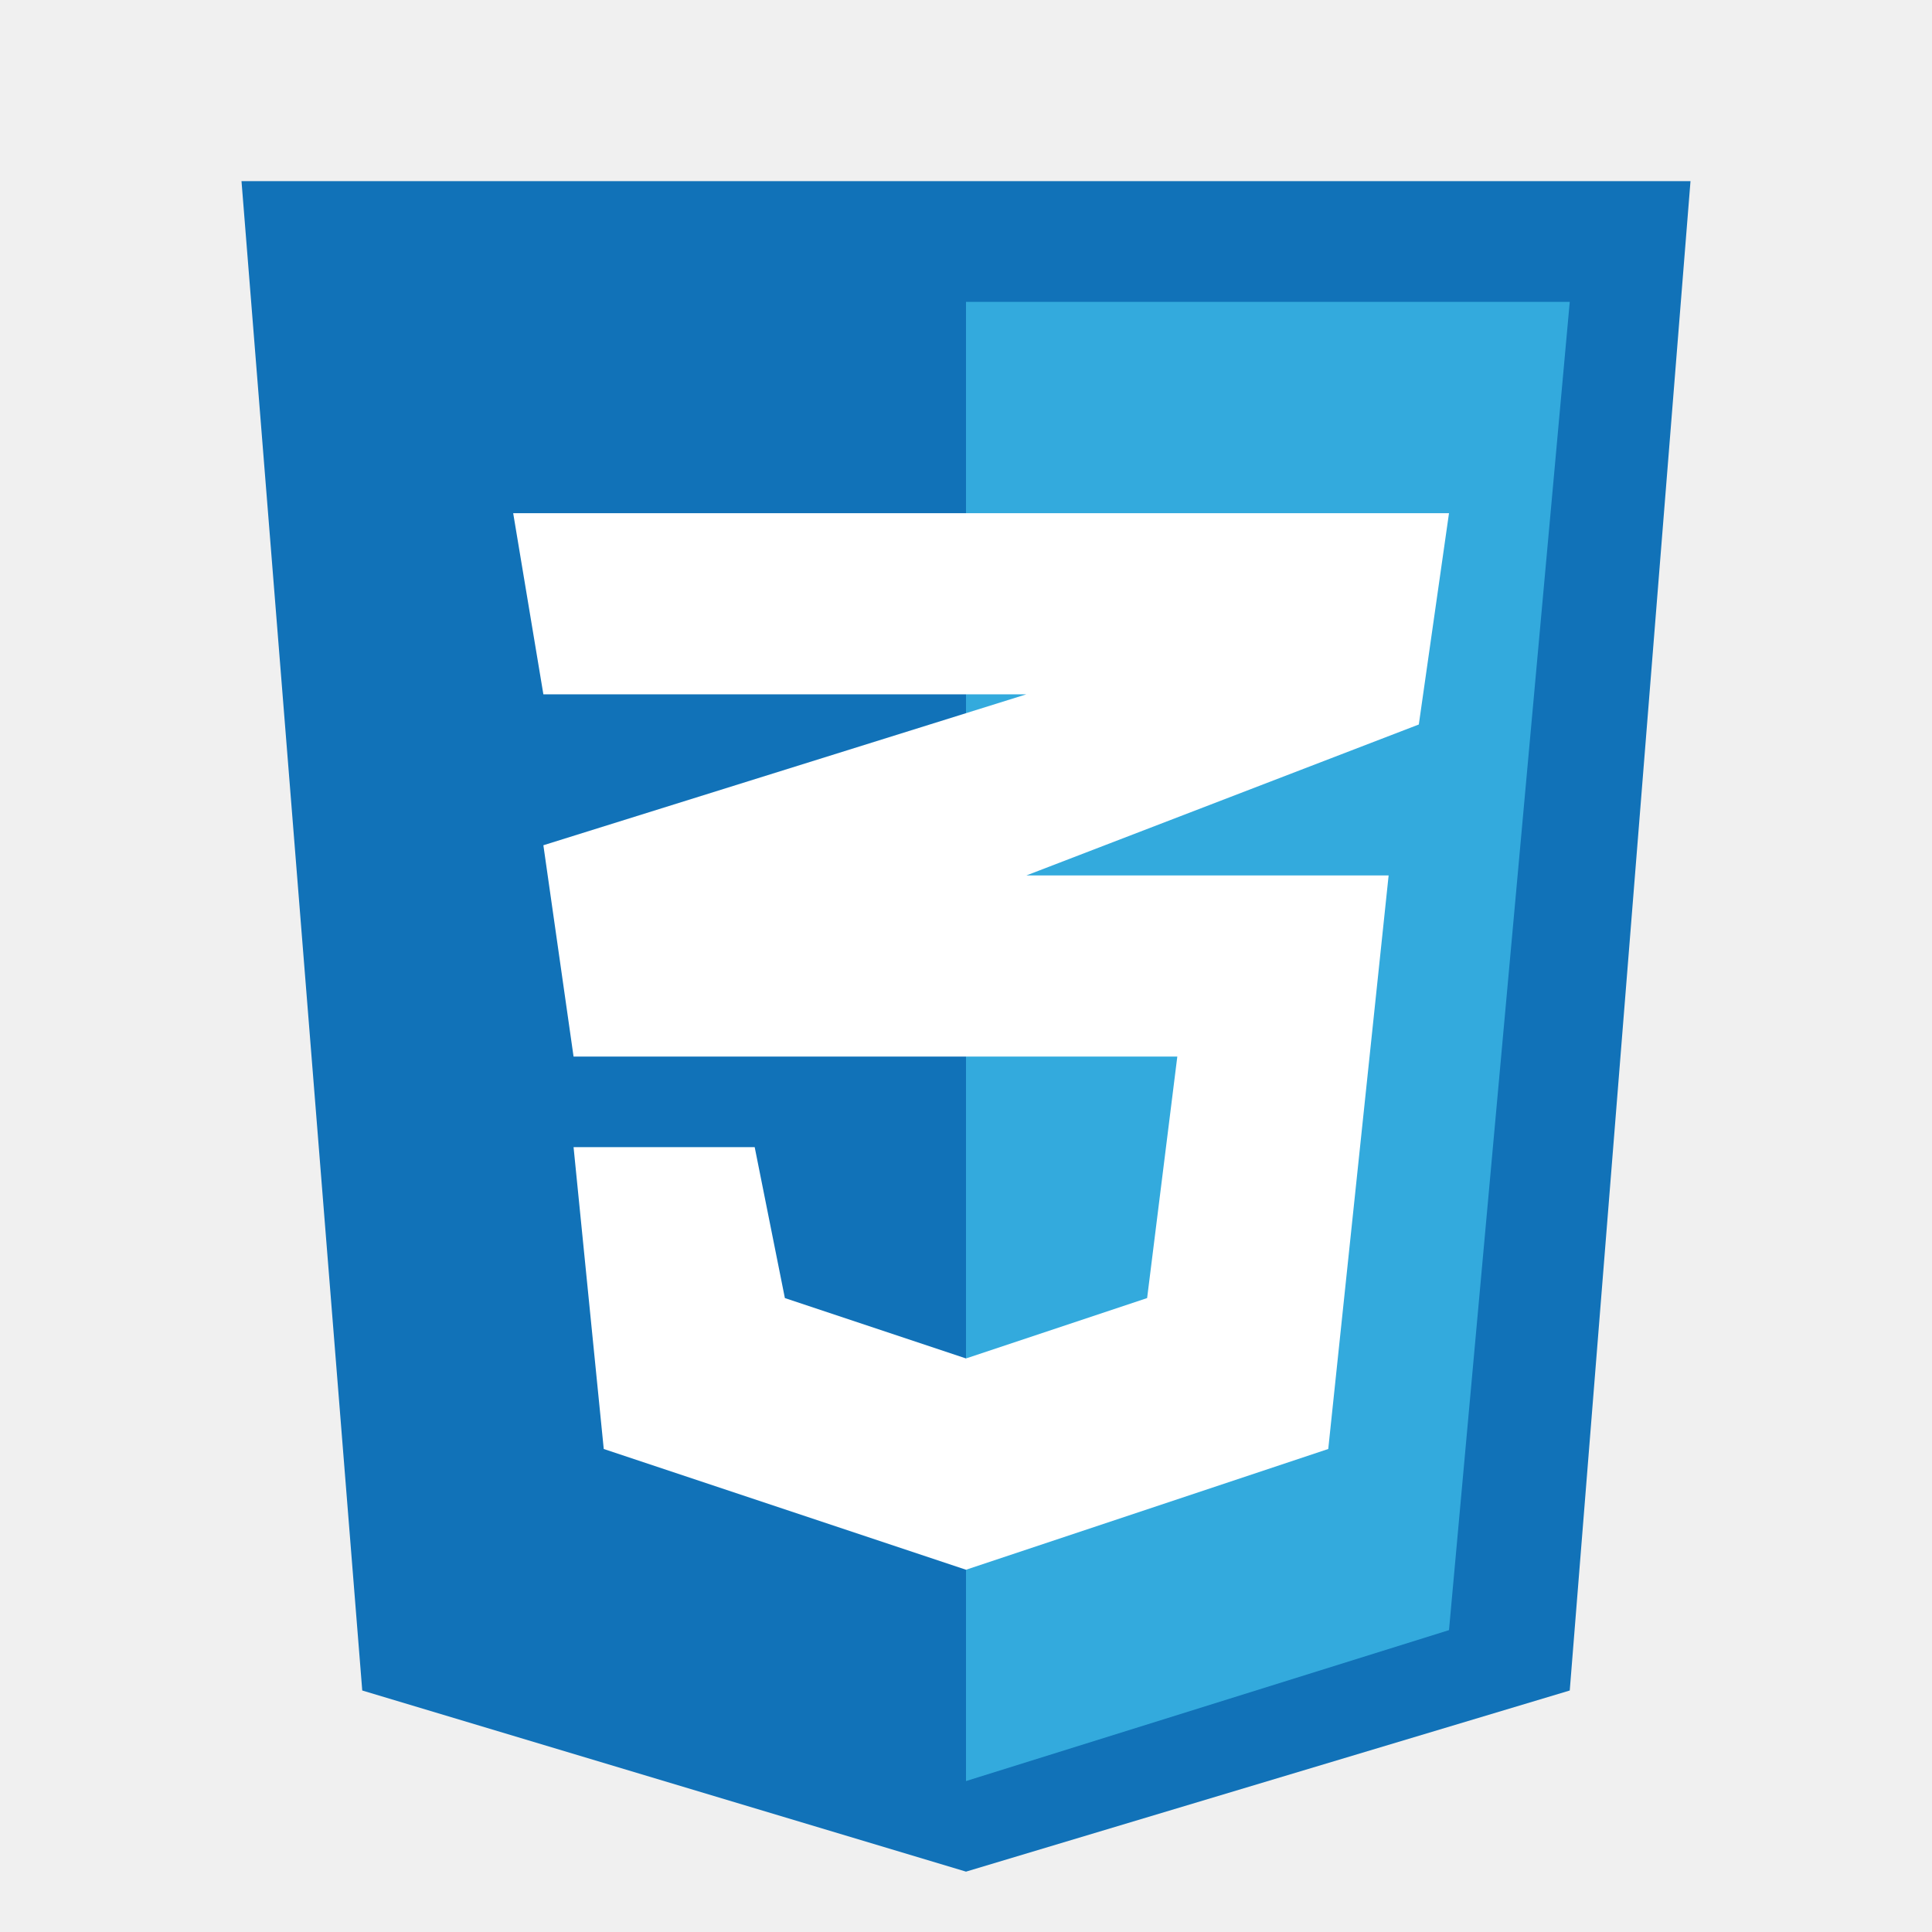
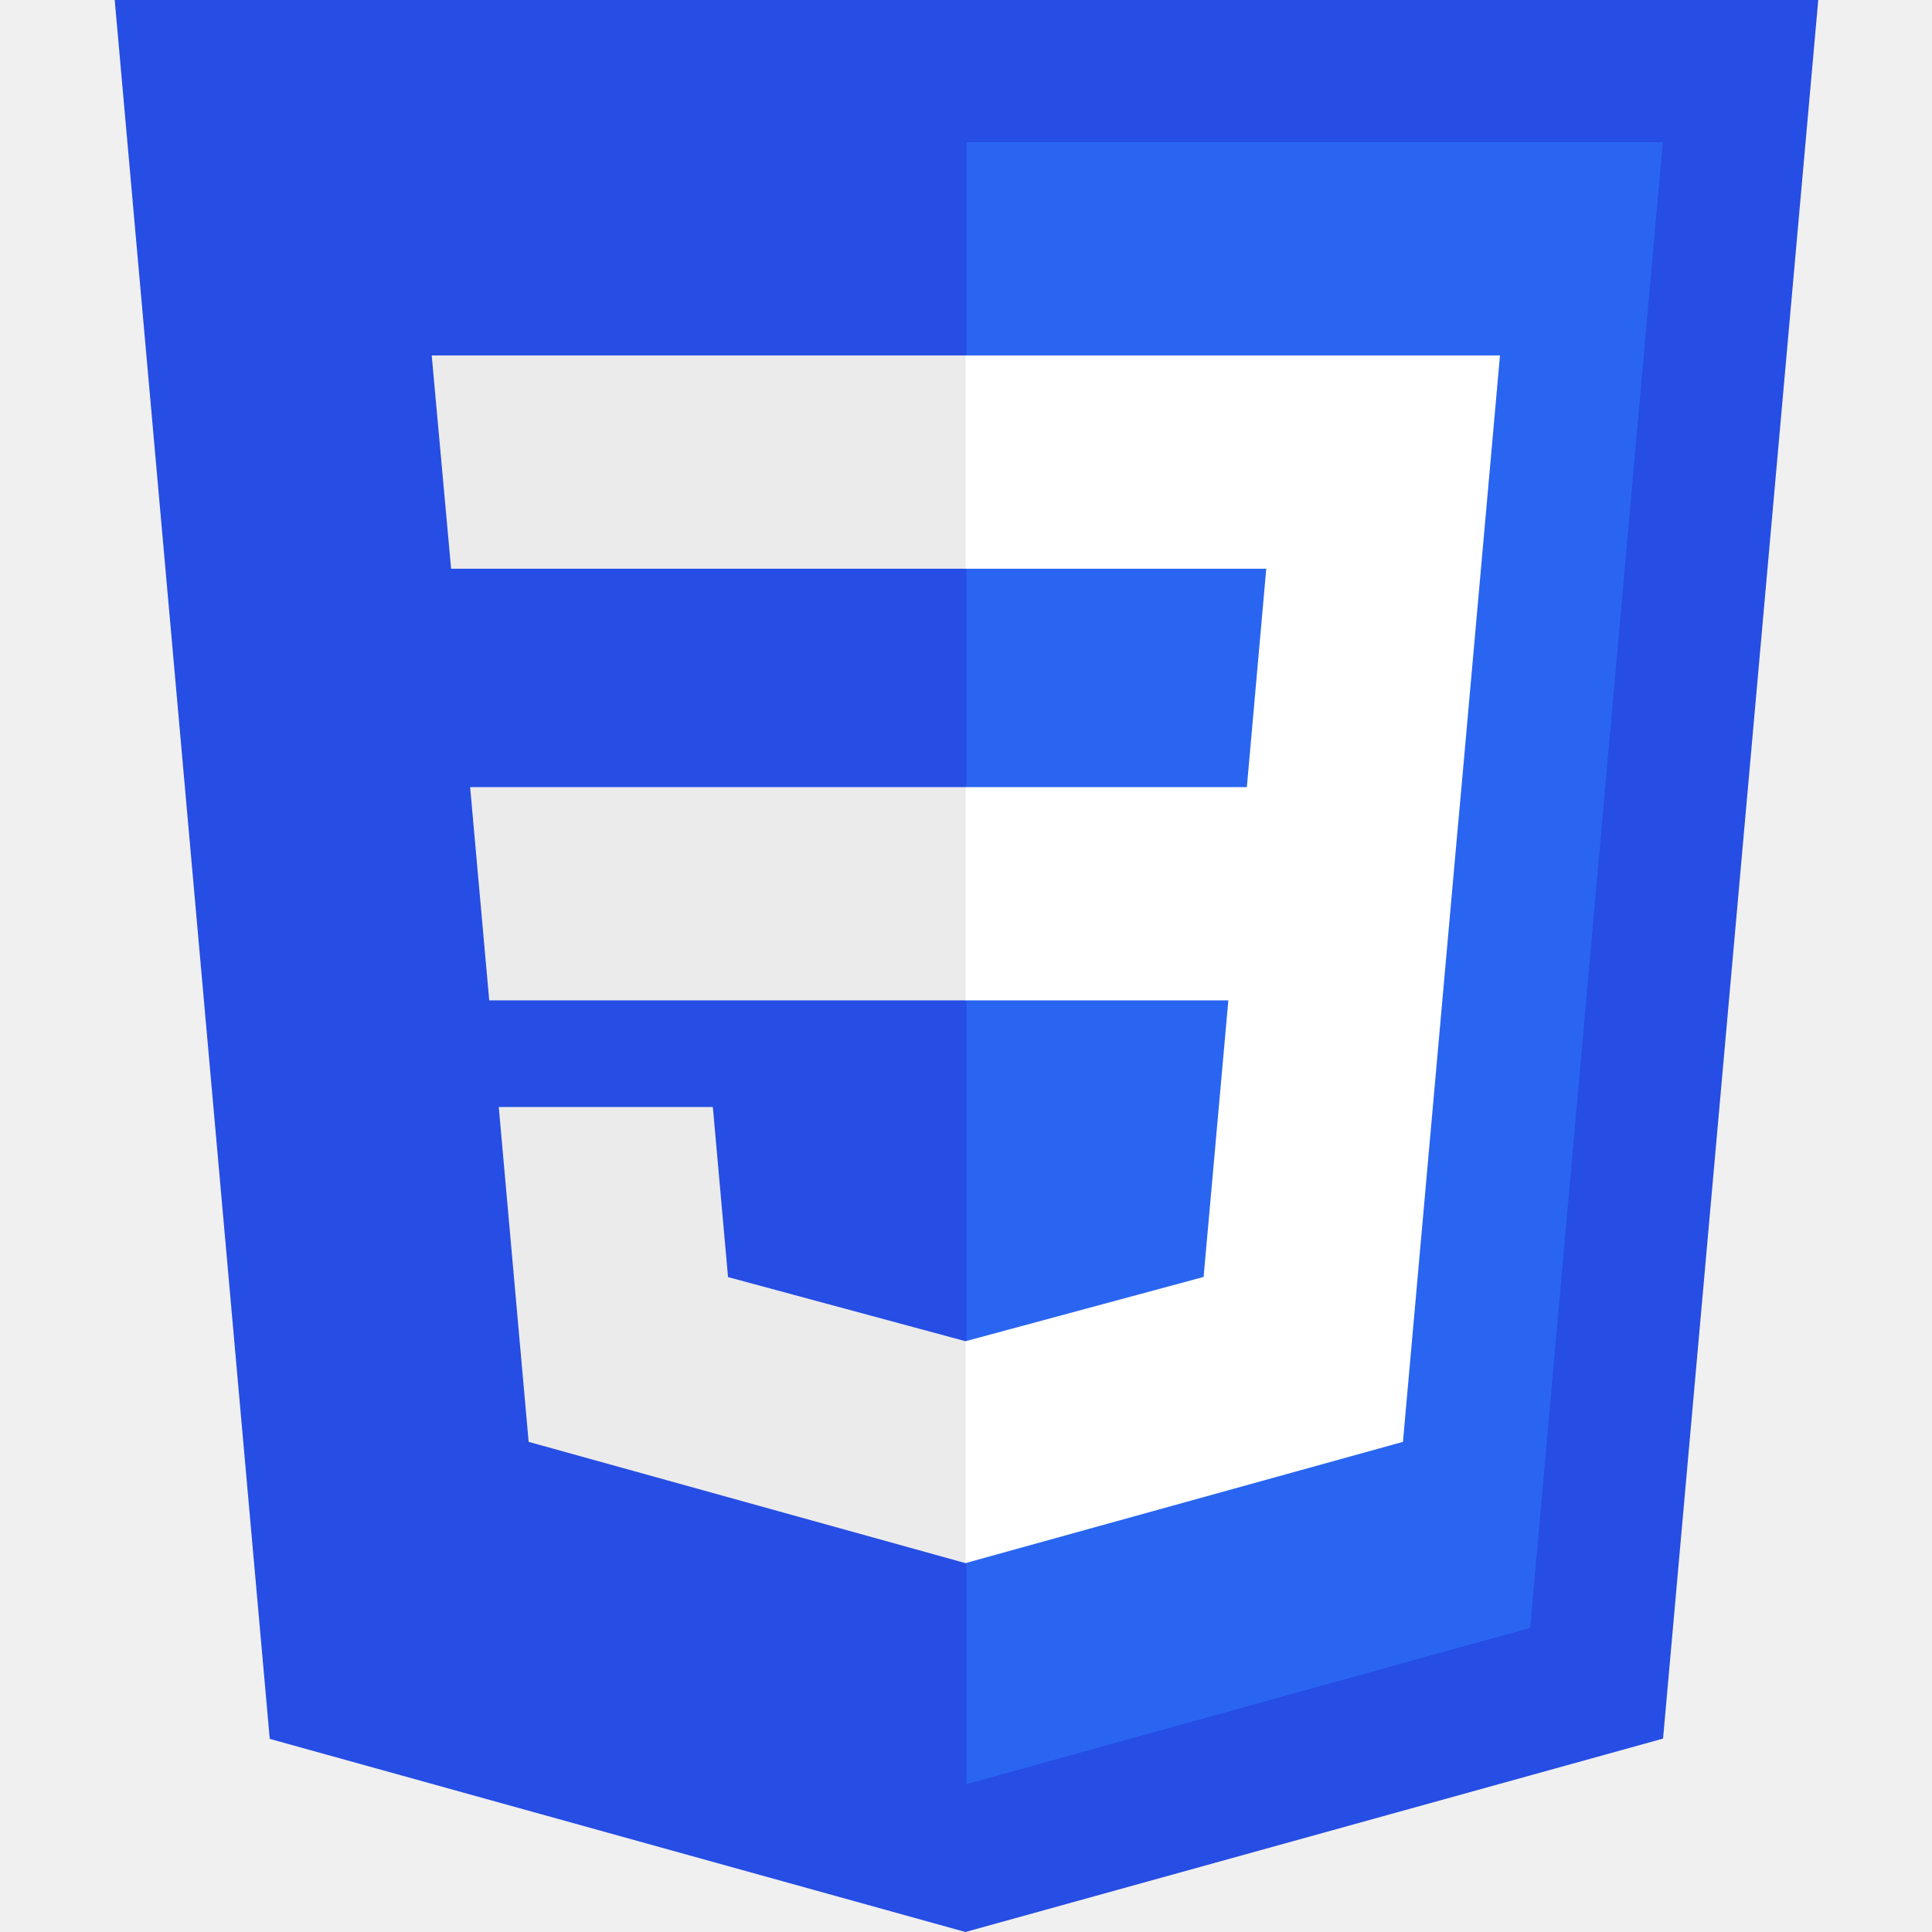
- <svg xmlns="http://www.w3.org/2000/svg" width="800px" height="800px" viewBox="0 0 32 32" fill="none">
-   <path d="M6 28L4 3H28L26 28L16 31L6 28Z" fill="#1172B8" />
-   <path d="M26 5H16V29.5L24 27L26 5Z" fill="#33AADD" />
-   <path d="M19.5 17.5H9.5L9 14L17 11.5H9L8.5 8.5H24L23.5 12L17 14.5H23L22 24L16 26L10 24L9.5 19H12.5L13 21.5L16 22.5L19 21.5L19.5 17.5Z" fill="white" />
+ <svg xmlns="http://www.w3.org/2000/svg" width="64" height="64" viewBox="0 0 64 64" id="svg3476" version="1.1">
+   <defs id="defs3478" />
+   <g id="layer1" transform="translate(-193.633,-739.4803)">
+     <polygon style="fill:#264de4" points="437.367,100.62 404.321,470.819 255.778,512 107.644,470.877 74.633,100.62 " id="polygon2989" transform="matrix(0.1555741,0,0,0.1555739,185.822,723.8265)" />
+     <polygon style="fill:#2965f1" points="256,480.523 376.03,447.246 404.27,130.894 256,130.894 " id="polygon2991" transform="matrix(0.1555741,0,0,0.1555739,185.822,723.8265)" />
+     <polygon style="fill:#ebebeb" points="256,268.217 150.31,268.217 154.38,313.627 256,313.627 " id="polygon2993" transform="matrix(0.1555741,0,0,0.1555739,185.822,723.8265)" />
+     <polygon style="fill:#ebebeb" points="256,176.305 255.843,176.305 142.132,176.305 146.26,221.716 256,221.716 " id="polygon2995" transform="matrix(0.1555741,0,0,0.1555739,185.822,723.8265)" />
+     <polygon style="fill:#ebebeb" points="156.409,336.333 162.771,407.634 255.791,433.457 256,433.399 256,386.153 255.801,386.206 205.227,372.55 201.994,336.333 177.419,336.333 " id="polygon2997" transform="matrix(0.1555741,0,0,0.1555739,185.822,723.8265)" />
+     <polygon style="fill:#ffffff" points="311.761,313.627 306.49,372.521 255.843,386.191 255.843,433.435 348.937,407.634 349.62,399.962 360.291,280.411 361.399,268.217 369.597,176.305 255.843,176.305 255.843,221.716 319.831,221.716 315.699,268.217 255.843,268.217 255.843,313.627 " id="polygon3005" transform="matrix(0.1555741,0,0,0.1555739,185.822,723.8265)" />
+   </g>
</svg>
